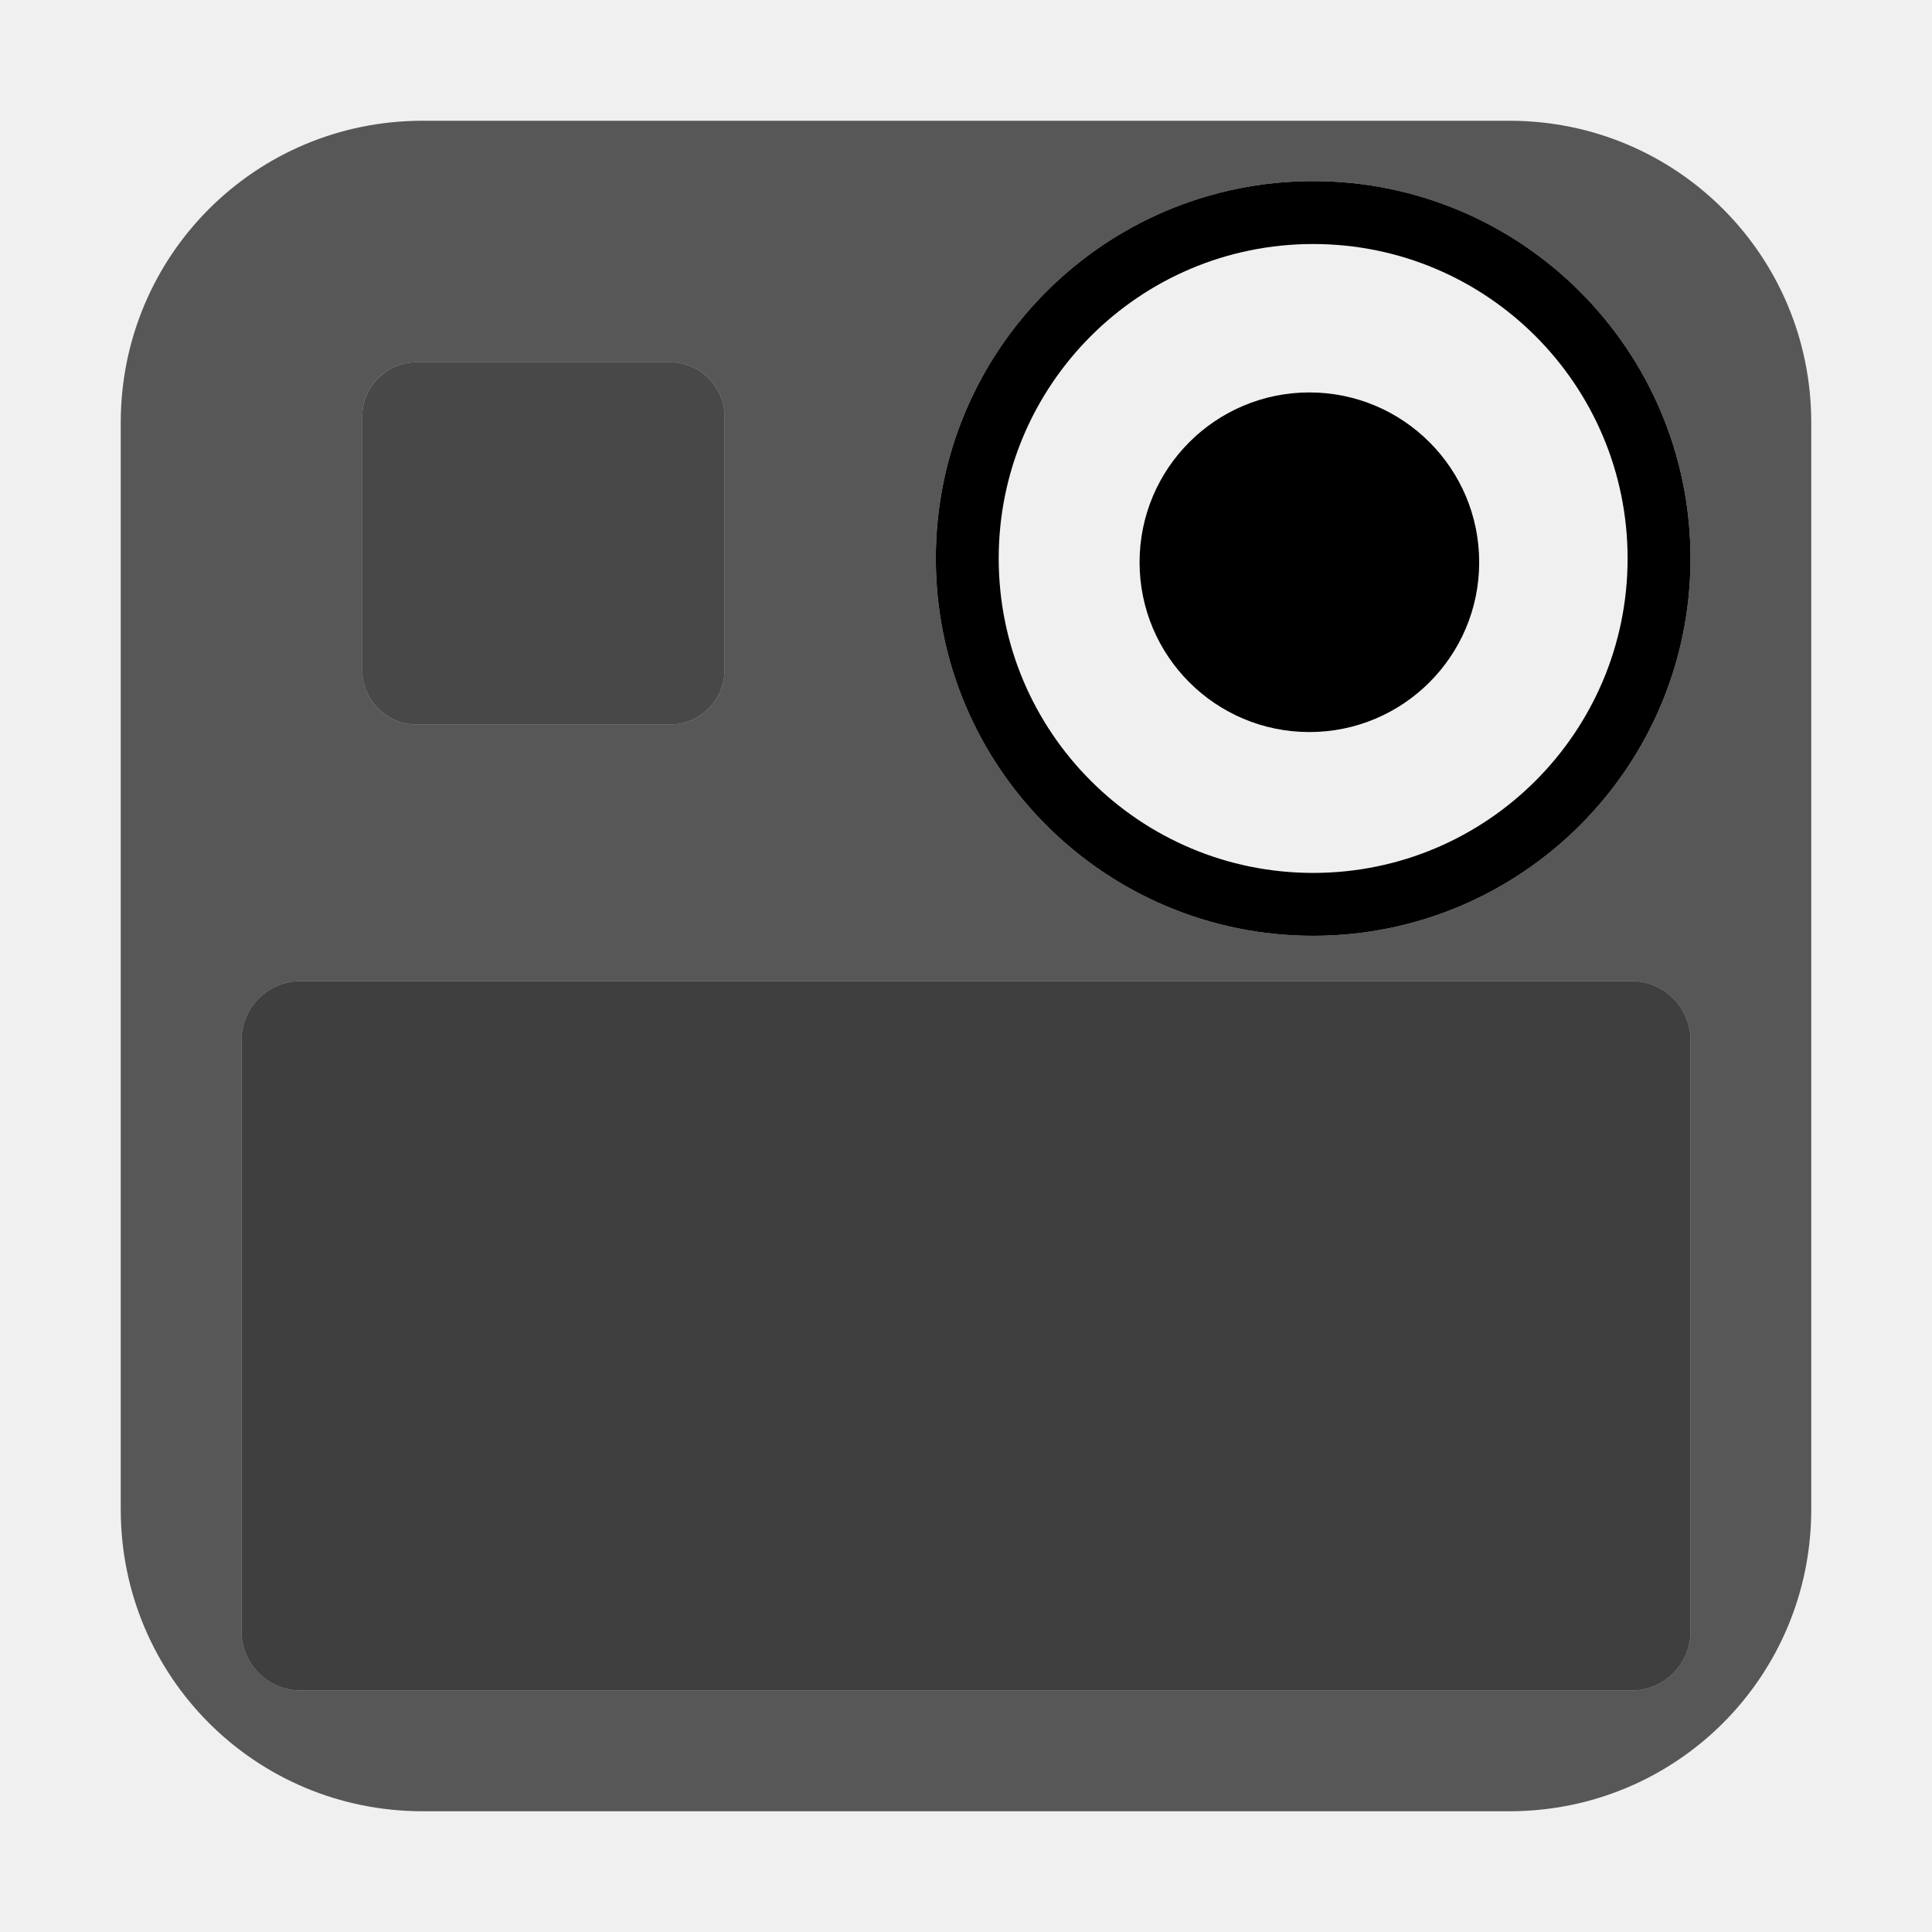
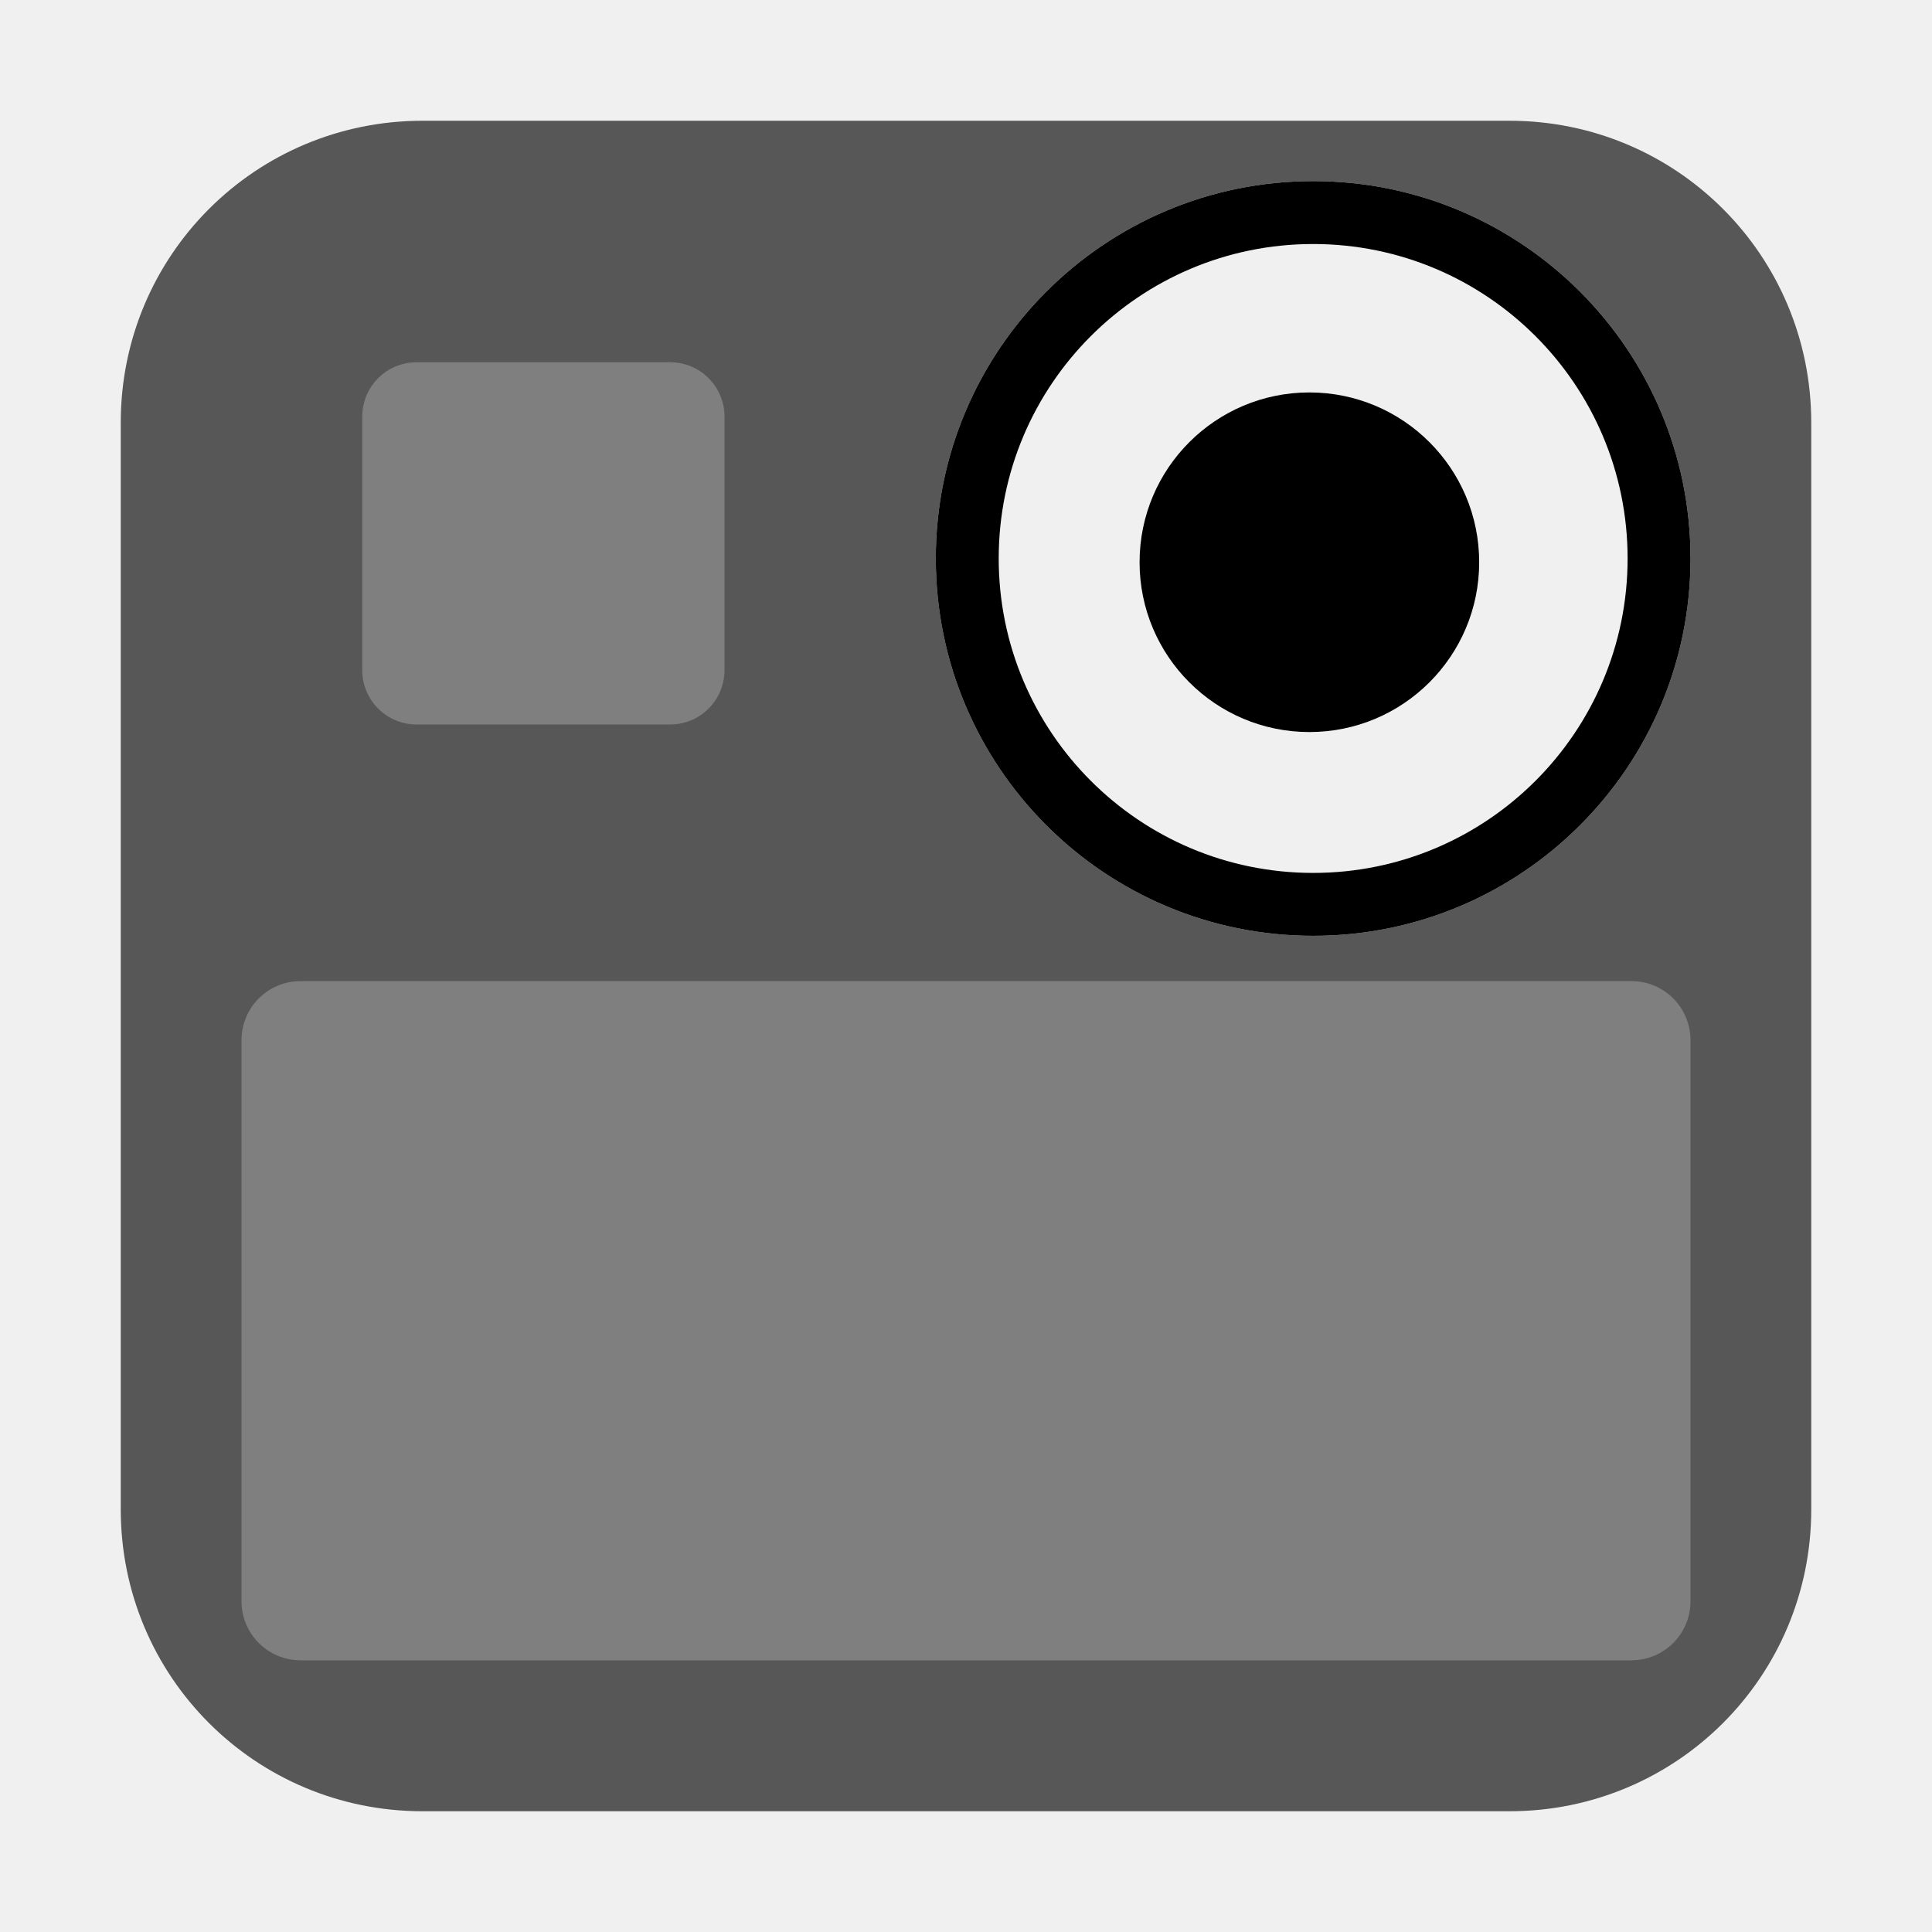
<svg xmlns="http://www.w3.org/2000/svg" xmlns:xlink="http://www.w3.org/1999/xlink" width="128" height="128" id="svg2" version="1.0" style="display:inline">
  <defs id="defs4">
    <linearGradient id="linearGradient3295">
      <stop style="stop-color:#559829;stop-opacity:1;" offset="0" id="stop3297" />
      <stop style="stop-color:#86c837;stop-opacity:1;" offset="1" id="stop3299" />
    </linearGradient>
    <linearGradient id="linearGradient3287">
      <stop style="stop-color:#cd0000;stop-opacity:1;" offset="0" id="stop3289" />
      <stop style="stop-color:#e55300;stop-opacity:1;" offset="1" id="stop3291" />
    </linearGradient>
    <linearGradient id="linearGradient3279">
      <stop style="stop-color:#f08e00;stop-opacity:1;" offset="0" id="stop3281" />
      <stop style="stop-color:#ffd200;stop-opacity:1;" offset="1" id="stop3283" />
    </linearGradient>
    <linearGradient id="linearGradient3271">
      <stop style="stop-color:#395d93;stop-opacity:1;" offset="0" id="stop3273" />
      <stop style="stop-color:#6e92c7;stop-opacity:1;" offset="1" id="stop3275" />
    </linearGradient>
    <linearGradient id="linearGradient3327">
      <stop style="stop-color:#000000;stop-opacity:1;" offset="0" id="stop3330" />
      <stop style="stop-color:#000000;stop-opacity:0;" offset="1" id="stop3333" />
    </linearGradient>
    <linearGradient xlink:href="#linearGradient3327" id="linearGradient3335" x1="11.375" y1="22" x2="11.375" y2="-9.817" gradientUnits="userSpaceOnUse" />
    <linearGradient id="linearGradient4081">
      <stop style="stop-color:#aaaaaa;stop-opacity:1;" offset="0" id="stop4083" />
      <stop style="stop-color:#f0f0f0;stop-opacity:1;" offset="1" id="stop4085" />
    </linearGradient>
    <linearGradient id="linearGradient4057">
      <stop style="stop-color:#816647;stop-opacity:1;" offset="0" id="stop4059" />
      <stop style="stop-color:#a6845d;stop-opacity:1;" offset="1" id="stop4061" />
    </linearGradient>
    <linearGradient id="linearGradient3929">
      <stop style="stop-color:#000000;stop-opacity:1;" offset="0" id="stop3931" />
      <stop style="stop-color:#000000;stop-opacity:0;" offset="1" id="stop3933" />
    </linearGradient>
    <linearGradient xlink:href="#linearGradient3929" id="linearGradient4051" x1="9.495" y1="15.517" x2="9.495" y2="-4.179" gradientUnits="userSpaceOnUse" />
    <linearGradient xlink:href="#linearGradient4057" id="linearGradient4063" x1="9.171" y1="21" x2="9.171" y2="0.972" gradientUnits="userSpaceOnUse" />
    <linearGradient xlink:href="#linearGradient4081" id="linearGradient4089" x1="6.102" y1="154.582" x2="6.102" y2="36.995" gradientUnits="userSpaceOnUse" />
    <linearGradient xlink:href="#linearGradient4081" id="linearGradient4103" gradientUnits="userSpaceOnUse" x1="6.102" y1="154.582" x2="6.102" y2="36.995" />
    <linearGradient xlink:href="#linearGradient4081" id="linearGradient4105" gradientUnits="userSpaceOnUse" x1="6.102" y1="154.582" x2="6.102" y2="36.995" />
    <linearGradient xlink:href="#linearGradient4081" id="linearGradient4107" gradientUnits="userSpaceOnUse" x1="6.102" y1="154.582" x2="6.102" y2="36.995" />
    <linearGradient xlink:href="#linearGradient4081" id="linearGradient4109" gradientUnits="userSpaceOnUse" x1="6.102" y1="154.582" x2="6.102" y2="36.995" />
    <linearGradient xlink:href="#linearGradient4081" id="linearGradient4111" gradientUnits="userSpaceOnUse" x1="6.102" y1="154.582" x2="6.102" y2="36.995" />
    <linearGradient xlink:href="#linearGradient4081" id="linearGradient4113" gradientUnits="userSpaceOnUse" x1="6.102" y1="154.582" x2="6.102" y2="36.995" />
    <linearGradient xlink:href="#linearGradient4081" id="linearGradient4115" gradientUnits="userSpaceOnUse" x1="6.102" y1="154.582" x2="6.102" y2="36.995" />
    <linearGradient xlink:href="#linearGradient4081" id="linearGradient4117" gradientUnits="userSpaceOnUse" x1="6.102" y1="154.582" x2="6.102" y2="36.995" />
    <linearGradient xlink:href="#linearGradient4081" id="linearGradient4119" gradientUnits="userSpaceOnUse" x1="6.102" y1="154.582" x2="6.102" y2="36.995" />
    <linearGradient xlink:href="#linearGradient4081" id="linearGradient4121" gradientUnits="userSpaceOnUse" x1="6.102" y1="154.582" x2="6.102" y2="36.995" />
    <linearGradient xlink:href="#linearGradient4081" id="linearGradient4123" gradientUnits="userSpaceOnUse" x1="6.102" y1="154.582" x2="6.102" y2="36.995" />
    <linearGradient xlink:href="#linearGradient4081" id="linearGradient4125" gradientUnits="userSpaceOnUse" x1="6.102" y1="154.582" x2="6.102" y2="36.995" />
    <linearGradient xlink:href="#linearGradient4081" id="linearGradient4127" gradientUnits="userSpaceOnUse" x1="6.102" y1="154.582" x2="6.102" y2="36.995" />
    <linearGradient xlink:href="#linearGradient4081" id="linearGradient4129" gradientUnits="userSpaceOnUse" x1="6.102" y1="154.582" x2="6.102" y2="36.995" />
    <linearGradient xlink:href="#linearGradient4081" id="linearGradient4132" gradientUnits="userSpaceOnUse" x1="6.102" y1="154.582" x2="6.102" y2="36.995" gradientTransform="matrix(0.1317916,0,0,0.1317916,11.6199,-1.988247)" />
    <linearGradient xlink:href="#linearGradient4081" id="linearGradient4141" gradientUnits="userSpaceOnUse" x1="6.102" y1="154.582" x2="6.102" y2="36.995" gradientTransform="matrix(0.1317916,0,0,0.1317916,11.6199,-1.988247)" />
    <linearGradient xlink:href="#linearGradient4081" id="linearGradient4148" gradientUnits="userSpaceOnUse" x1="6.102" y1="154.582" x2="6.102" y2="36.995" gradientTransform="matrix(0.1317916,0,0,0.1317916,11.6199,-1.988247)" />
    <linearGradient xlink:href="#linearGradient4081" id="linearGradient4158" gradientUnits="userSpaceOnUse" x1="6.102" y1="154.582" x2="6.102" y2="36.995" gradientTransform="matrix(0.1317916,0,0,0.1317916,11.6199,-1.988247)" />
    <linearGradient xlink:href="#linearGradient4081" id="linearGradient4180" gradientUnits="userSpaceOnUse" x1="6.102" y1="154.582" x2="6.102" y2="36.995" />
    <linearGradient xlink:href="#linearGradient4081" id="linearGradient4182" gradientUnits="userSpaceOnUse" gradientTransform="matrix(0.1317916,0,0,0.1317916,11.6199,-1.988247)" x1="6.102" y1="154.582" x2="6.102" y2="36.995" />
    <linearGradient xlink:href="#linearGradient4081" id="linearGradient4184" gradientUnits="userSpaceOnUse" x1="6.102" y1="154.582" x2="6.102" y2="36.995" />
    <linearGradient xlink:href="#linearGradient4081" id="linearGradient4186" gradientUnits="userSpaceOnUse" gradientTransform="matrix(0.1317916,0,0,0.1317916,11.6199,-1.988247)" x1="6.102" y1="154.582" x2="6.102" y2="36.995" />
    <linearGradient xlink:href="#linearGradient4081" id="linearGradient2480" gradientUnits="userSpaceOnUse" gradientTransform="matrix(0.1256322,0,0,0.1256322,11.92175,-1.000512)" x1="6.102" y1="154.582" x2="6.102" y2="36.995" />
    <linearGradient xlink:href="#linearGradient4081" id="linearGradient2483" gradientUnits="userSpaceOnUse" gradientTransform="matrix(0.1256322,0,0,0.1256322,11.92175,-1.000512)" x1="6.102" y1="154.582" x2="6.102" y2="36.995" />
    <linearGradient xlink:href="#linearGradient4081" id="linearGradient2489" gradientUnits="userSpaceOnUse" gradientTransform="matrix(0.1256322,0,0,0.1256322,11.92175,-1.000512)" x1="6.102" y1="154.582" x2="6.102" y2="36.995" />
    <linearGradient xlink:href="#linearGradient4081" id="linearGradient2495" gradientUnits="userSpaceOnUse" gradientTransform="matrix(0.1256322,0,0,0.1256322,11.92175,-1.000512)" x1="6.102" y1="154.582" x2="6.102" y2="36.995" />
    <linearGradient xlink:href="#linearGradient4081" id="linearGradient2498" gradientUnits="userSpaceOnUse" gradientTransform="matrix(0.1256322,0,0,0.1256322,11.92175,-1.000512)" x1="6.102" y1="154.582" x2="6.102" y2="36.995" />
    <linearGradient xlink:href="#linearGradient4081" id="linearGradient2501" gradientUnits="userSpaceOnUse" gradientTransform="matrix(0.1256322,0,0,0.1256322,11.92175,-1.000512)" x1="6.102" y1="154.582" x2="6.102" y2="36.995" />
    <linearGradient xlink:href="#linearGradient4081" id="linearGradient2504" gradientUnits="userSpaceOnUse" gradientTransform="matrix(0.1256322,0,0,0.1256322,11.92175,-1.000512)" x1="6.102" y1="154.582" x2="6.102" y2="36.995" />
    <linearGradient xlink:href="#linearGradient4081" id="linearGradient2506" gradientUnits="userSpaceOnUse" x1="6.102" y1="154.582" x2="6.102" y2="36.995" />
    <linearGradient xlink:href="#linearGradient4081" id="linearGradient2508" gradientUnits="userSpaceOnUse" gradientTransform="matrix(0.1317916,0,0,0.1317916,11.6199,-1.988247)" x1="6.102" y1="154.582" x2="6.102" y2="36.995" />
    <linearGradient xlink:href="#linearGradient4081" id="linearGradient2510" gradientUnits="userSpaceOnUse" gradientTransform="matrix(0.1317916,0,0,0.1317916,11.6199,-1.988247)" x1="6.102" y1="154.582" x2="6.102" y2="36.995" />
    <clipPath clipPathUnits="userSpaceOnUse" id="clipPath4974">
      <path id="path4976" d="M 16.625,2 C 15.933,2.046 15.14,2.35 14.5,2.875 13.716,3.518 13.079,5.152 13.25,6.062 13.338,6.532 13.692,7.103 14.031,7.281 14.663,7.613 15.814,7.062 16.875,5.938 18.021,4.722 18.548,3.383 18.156,2.625 17.915,2.159 17.317,1.954 16.625,2 Z M 10.969,2.719 C 10.006,2.72 9.496,3.397 9.5,4.688 c 0.003,0.884 0.313,1.679 0.719,1.875 0.302,0.146 0.309,0.132 0.688,0 C 11.533,6.344 12.122,4.884 12,3.906 11.9,3.106 11.556,2.718 10.969,2.719 Z m -3.812,1.312 C 6.976,4.057 6.795,4.173 6.625,4.344 6.282,4.687 6.277,4.875 6.281,5.531 6.286,6.306 6.475,6.728 7,7.281 7.393,7.695 7.676,7.72 8.031,7.344 8.416,6.936 8.536,6.296 8.406,5.594 8.208,4.523 7.697,3.953 7.156,4.031 Z M 4.469,6.375 C 4.282,6.405 4.113,6.512 3.938,6.688 3.476,7.149 3.799,8.419 4.531,9.062 5.405,9.831 6.111,9.127 5.812,7.781 5.6,6.823 5.03,6.284 4.469,6.375 Z M 12.5,8.062 C 11.881,8.052 11.187,8.103 10.469,8.25 8.618,8.627 7.137,9.325 6.188,10.281 5.641,10.832 5.328,11.341 5.062,12.125 c -0.642,1.897 0.547,4.596 2.812,6.438 0.844,0.686 1.359,0.993 2.219,1.281 0.446,0.149 0.799,0.184 1.625,0.156 0.947,-0.032 1.139,-0.074 1.75,-0.375 0.895,-0.441 1.91,-1.461 2.344,-2.344 0.265,-0.538 0.307,-0.769 0.281,-1.219 -0.045,-0.769 -0.343,-0.978 -1.312,-0.969 -1.385,0.013 -1.966,0.334 -2.25,1.312 -0.215,0.739 -0.452,1 -0.938,1 -0.769,0 -1.562,-0.612 -1.562,-1.25 0,-0.444 0.715,-1.106 2.5,-2.312 2.514,-1.7 3.378,-2.734 3.25,-3.875 C 15.649,8.79 14.357,8.094 12.5,8.062 Z" style="fill:#ffffff;fill-opacity:1;stroke:none" />
    </clipPath>
    <clipPath clipPathUnits="userSpaceOnUse" id="clipPath4995">
      <path style="display:inline;fill:#ffffff;fill-opacity:1;fill-rule:nonzero;stroke:none" d="M 30,0 V 22 H 52 V 0 Z M 46.625,2 C 47.317,1.954 47.915,2.159 48.156,2.625 48.548,3.383 48.021,4.722 46.875,5.938 45.814,7.062 44.663,7.613 44.031,7.281 43.692,7.103 43.338,6.532 43.25,6.062 43.079,5.152 43.716,3.518 44.5,2.875 45.14,2.35 45.933,2.046 46.625,2 Z m -5.656,0.719 c 0.587,-5.291e-4 0.931,0.387 1.031,1.188 0.122,0.978 -0.467,2.438 -1.094,2.656 -0.378,0.132 -0.386,0.146 -0.688,0 C 39.813,6.367 39.503,5.571 39.5,4.688 39.496,3.397 40.006,2.72 40.969,2.719 Z m -3.812,1.312 c 0.541,-0.078 1.052,0.491 1.25,1.562 0.13,0.702 0.01,1.342 -0.375,1.75 C 37.676,7.72 37.393,7.695 37,7.281 36.475,6.728 36.286,6.306 36.281,5.531 36.277,4.875 36.282,4.687 36.625,4.344 36.795,4.173 36.976,4.057 37.156,4.031 Z M 34.469,6.375 C 35.03,6.284 35.6,6.823 35.812,7.781 36.111,9.127 35.405,9.831 34.531,9.062 33.799,8.419 33.476,7.149 33.938,6.688 34.113,6.512 34.282,6.405 34.469,6.375 Z M 42.5,8.062 c 1.857,0.032 3.149,0.728 3.281,1.906 0.128,1.141 -0.736,2.175 -3.25,3.875 -1.785,1.207 -2.5,1.869 -2.5,2.312 0,0.638 0.793,1.25 1.562,1.25 0.485,0 0.723,-0.261 0.938,-1 0.284,-0.979 0.865,-1.3 2.25,-1.312 0.97,-0.009 1.268,0.2 1.312,0.969 0.026,0.45 -0.016,0.68 -0.281,1.219 -0.434,0.883 -1.449,1.903 -2.344,2.344 -0.611,0.301 -0.803,0.343 -1.75,0.375 -0.826,0.028 -1.179,-0.007 -1.625,-0.156 C 39.234,19.556 38.719,19.249 37.875,18.562 35.609,16.721 34.421,14.022 35.062,12.125 35.328,11.341 35.641,10.832 36.188,10.281 37.137,9.325 38.618,8.627 40.469,8.25 41.187,8.103 41.881,8.052 42.5,8.062 Z" id="path4997" />
    </clipPath>
    <linearGradient id="SpecificGradient" x1="10.762" y1="4" x2="10.762" y2="18.011" gradientUnits="userSpaceOnUse">
      <stop style="stop-color:#a50000;stop-opacity:1;" offset="0" id="stop3292" />
      <stop style="stop-color:#e73800;stop-opacity:1;" offset="1" id="stop3294" />
    </linearGradient>
    <linearGradient id="StandardGradient" gradientTransform="matrix(0.9984539,0,0,0.9984539,-0.0459776,0.05767558)" x1="10.71" y1="1.996" x2="10.71" y2="18.974" gradientUnits="userSpaceOnUse">
      <stop style="stop-color:#000000;stop-opacity:0.863;" offset="0" id="stop3277" />
      <stop style="stop-color:#000000;stop-opacity:0.471;" offset="1" id="stop3279" />
    </linearGradient>
    <linearGradient xlink:href="#StandardGradient" id="linearGradient3715" gradientUnits="userSpaceOnUse" gradientTransform="matrix(1,0,0,-1,1,22.9913)" x1="7" y1="15.991" x2="7" y2="5.991" />
    <linearGradient xlink:href="#StandardGradient" id="linearGradient3719" gradientUnits="userSpaceOnUse" gradientTransform="matrix(1,0,0,-1,1,21.9913)" x1="7" y1="15.991" x2="7" y2="5.991" />
    <linearGradient xlink:href="#StandardGradient" id="linearGradient3724" gradientUnits="userSpaceOnUse" gradientTransform="matrix(1,0,0,-1,-29,21.9913)" x1="7" y1="15.991" x2="7" y2="5.991" />
    <clipPath clipPathUnits="userSpaceOnUse" id="clipPath3729">
      <path style="display:inline;fill:#ff00ff;fill-opacity:1;stroke:none" d="M -30,0 V 22 H -8 V 0 Z m 7.25,6 c 0.124,8.56e-5 0.263,0.058 0.375,0.156 0.224,0.196 0.376,0.577 0.375,0.969 v 1.75 4.25 1.75 c 0.003,0.336 -0.108,0.664 -0.281,0.875 -0.13,0.158 -0.306,0.25 -0.469,0.25 -0.054,8e-6 -0.071,-0.012 -0.125,-0.031 -0.071,-0.028 -0.157,-0.067 -0.219,-0.125 L -25.062,14.125 h -1.969 c -0.543,0 -0.969,-0.431 -0.969,-1 v -4.25 c 0,-0.569 0.426,-1.031 0.969,-1.031 h 2 l 1.938,-1.688 C -22.982,6.058 -22.874,6 -22.75,6 Z" id="path3731" />
    </clipPath>
    <linearGradient gradientTransform="translate(0,-2)" xlink:href="#linearGradient3317-0" id="linearGradient3743" gradientUnits="userSpaceOnUse" x1="11" y1="10" x2="11" y2="19" />
    <linearGradient gradientUnits="userSpaceOnUse" y2="20.137" x2="11.794" y1="3.213" x1="11.794" gradientTransform="scale(1.059853,0.9435274)" id="linearGradient3317-0">
      <stop id="stop3319-7" offset="0" style="stop-color:#c29556;stop-opacity:1;" />
      <stop id="stop3321-1" offset="1" style="stop-color:#aa7932;stop-opacity:1;" />
    </linearGradient>
    <linearGradient y2="19" x2="11" y1="10" x1="11" gradientTransform="translate(-4,-2)" gradientUnits="userSpaceOnUse" id="linearGradient3064" xlink:href="#linearGradient3317-0" />
  </defs>
  <g id="layer1" style="display:inline" transform="translate(0,106)">
-     <path style="opacity:0.66;fill:#000000;fill-opacity:0.972;fill-rule:evenodd;stroke:none;stroke-width:1.3;stroke-miterlimit:4;stroke-dasharray:none;stroke-opacity:1" d="M 28 8 C 16.92 8 8 16.92 8 28 L 8 100 C 8 111.08 16.92 120 28 120 L 100 120 C 111.08 120 120 111.08 120 100 L 120 28 C 120 16.92 111.08 8 100 8 L 28 8 z M 87 12 A 25 25 0 0 1 112 37 A 25 25 0 0 1 87 62 A 25 25 0 0 1 62 37 A 25 25 0 0 1 87 12 z M 27.6 24 L 44.4 24 C 46.395 24 48 25.605 48 27.6 L 48 44.4 C 48 46.395 46.395 48 44.4 48 L 27.6 48 C 25.605 48 24 46.395 24 44.4 L 24 27.6 C 24 25.605 25.605 24 27.6 24 z M 19.92 65 L 108.08 65 C 110.252 65 112 66.748 112 68.92 L 112 108.08 C 112 110.252 110.252 112 108.08 112 L 19.92 112 C 17.748 112 16 110.252 16 108.08 L 16 68.92 C 16 66.748 17.748 65 19.92 65 z " transform="translate(0,-106)" id="rect906" />
-     <path style="display:inline;opacity:0.8;fill:#131313;fill-opacity:1;fill-rule:evenodd;stroke:none;stroke-width:4.29;stroke-miterlimit:4;stroke-dasharray:none;stroke-opacity:1" d="M 19.92,65 C 17.748,65 16,66.748 16,68.92 V 108.08 C 16,110.252 17.748,112 19.92,112 H 108.08 C 110.252,112 112,110.252 112,108.08 V 68.92 C 112,66.748 110.252,65 108.08,65 Z" transform="translate(0,-106)" id="rect1041-5" />
+     <path style="opacity:0.66;fill:#000000;fill-opacity:0.972;fill-rule:evenodd;stroke:none;stroke-width:1.3;stroke-miterlimit:4;stroke-dasharray:none;stroke-opacity:1" d="M 28,8 C 16.92,8 8,16.92 8,28 v 72 c 0,11.08 8.92,20 20,20 h 72 c 11.08,0 20,-8.92 20,-20 V 28 C 120,16.92 111.08,8 100,8 Z m 59,4 c 13.807,0 25,11.193 25,25 0,13.807 -11.193,25 -25,25 C 73.193,62 62,50.807 62,37 62,23.193 73.193,12 87,12 Z" transform="translate(0,-106)" id="rect906" />
+     <path style="display:inline;opacity:0.8;fill:#ffffff;fill-opacity:0.294;fill-rule:evenodd;stroke:none;stroke-width:4.29;stroke-miterlimit:4;stroke-dasharray:none;stroke-opacity:1" d="M 19.92,65 C 17.748,65 16,66.748 16,68.92 V 106.08 C 16,108.252 17.748,110 19.92,110 H 108.08 C 110.252,110 112,108.252 112,106.08 V 68.92 C 112,66.748 110.252,65 108.08,65 Z" transform="translate(0,-106)" id="rect1041-5" />
    <circle style="opacity:1;fill:#000000;fill-opacity:1;fill-rule:evenodd;stroke:none;stroke-width:1.33;stroke-miterlimit:4;stroke-dasharray:none;stroke-opacity:1" id="path919" cx="86.75" cy="-68.75" r="11.25" />
    <path style="display:inline;opacity:1;fill:#000000;fill-opacity:1;fill-rule:evenodd;stroke:none;stroke-width:1.711;stroke-miterlimit:4;stroke-dasharray:none;stroke-opacity:1" d="m 87,-94 a 25,25 0 0 0 -25,25 25,25 0 0 0 25,25 25,25 0 0 0 25,-25 25,25 0 0 0 -25,-25 z m 0,4.167 A 20.833,20.833 0 0 1 107.833,-69 20.833,20.833 0 0 1 87,-48.167 20.833,20.833 0 0 1 66.167,-69 20.833,20.833 0 0 1 87,-89.833 Z" id="path921-3-7-6" />
-     <rect style="display:inline;opacity:0.7;fill:#000000;fill-opacity:1;fill-rule:evenodd;stroke:none;stroke-width:1.95;stroke-miterlimit:4;stroke-dasharray:none;stroke-opacity:1" id="rect915-2" width="24" height="24" x="24" y="-82" ry="3.6" />
+     <rect style="display:inline;opacity:0.8;fill:#ffffff;fill-opacity:0.294;fill-rule:evenodd;stroke:none;stroke-width:1.95;stroke-miterlimit:4;stroke-dasharray:none;stroke-opacity:1" id="rect915-2" width="24" height="24" x="24" y="-82" ry="3.6" />
  </g>
</svg>
